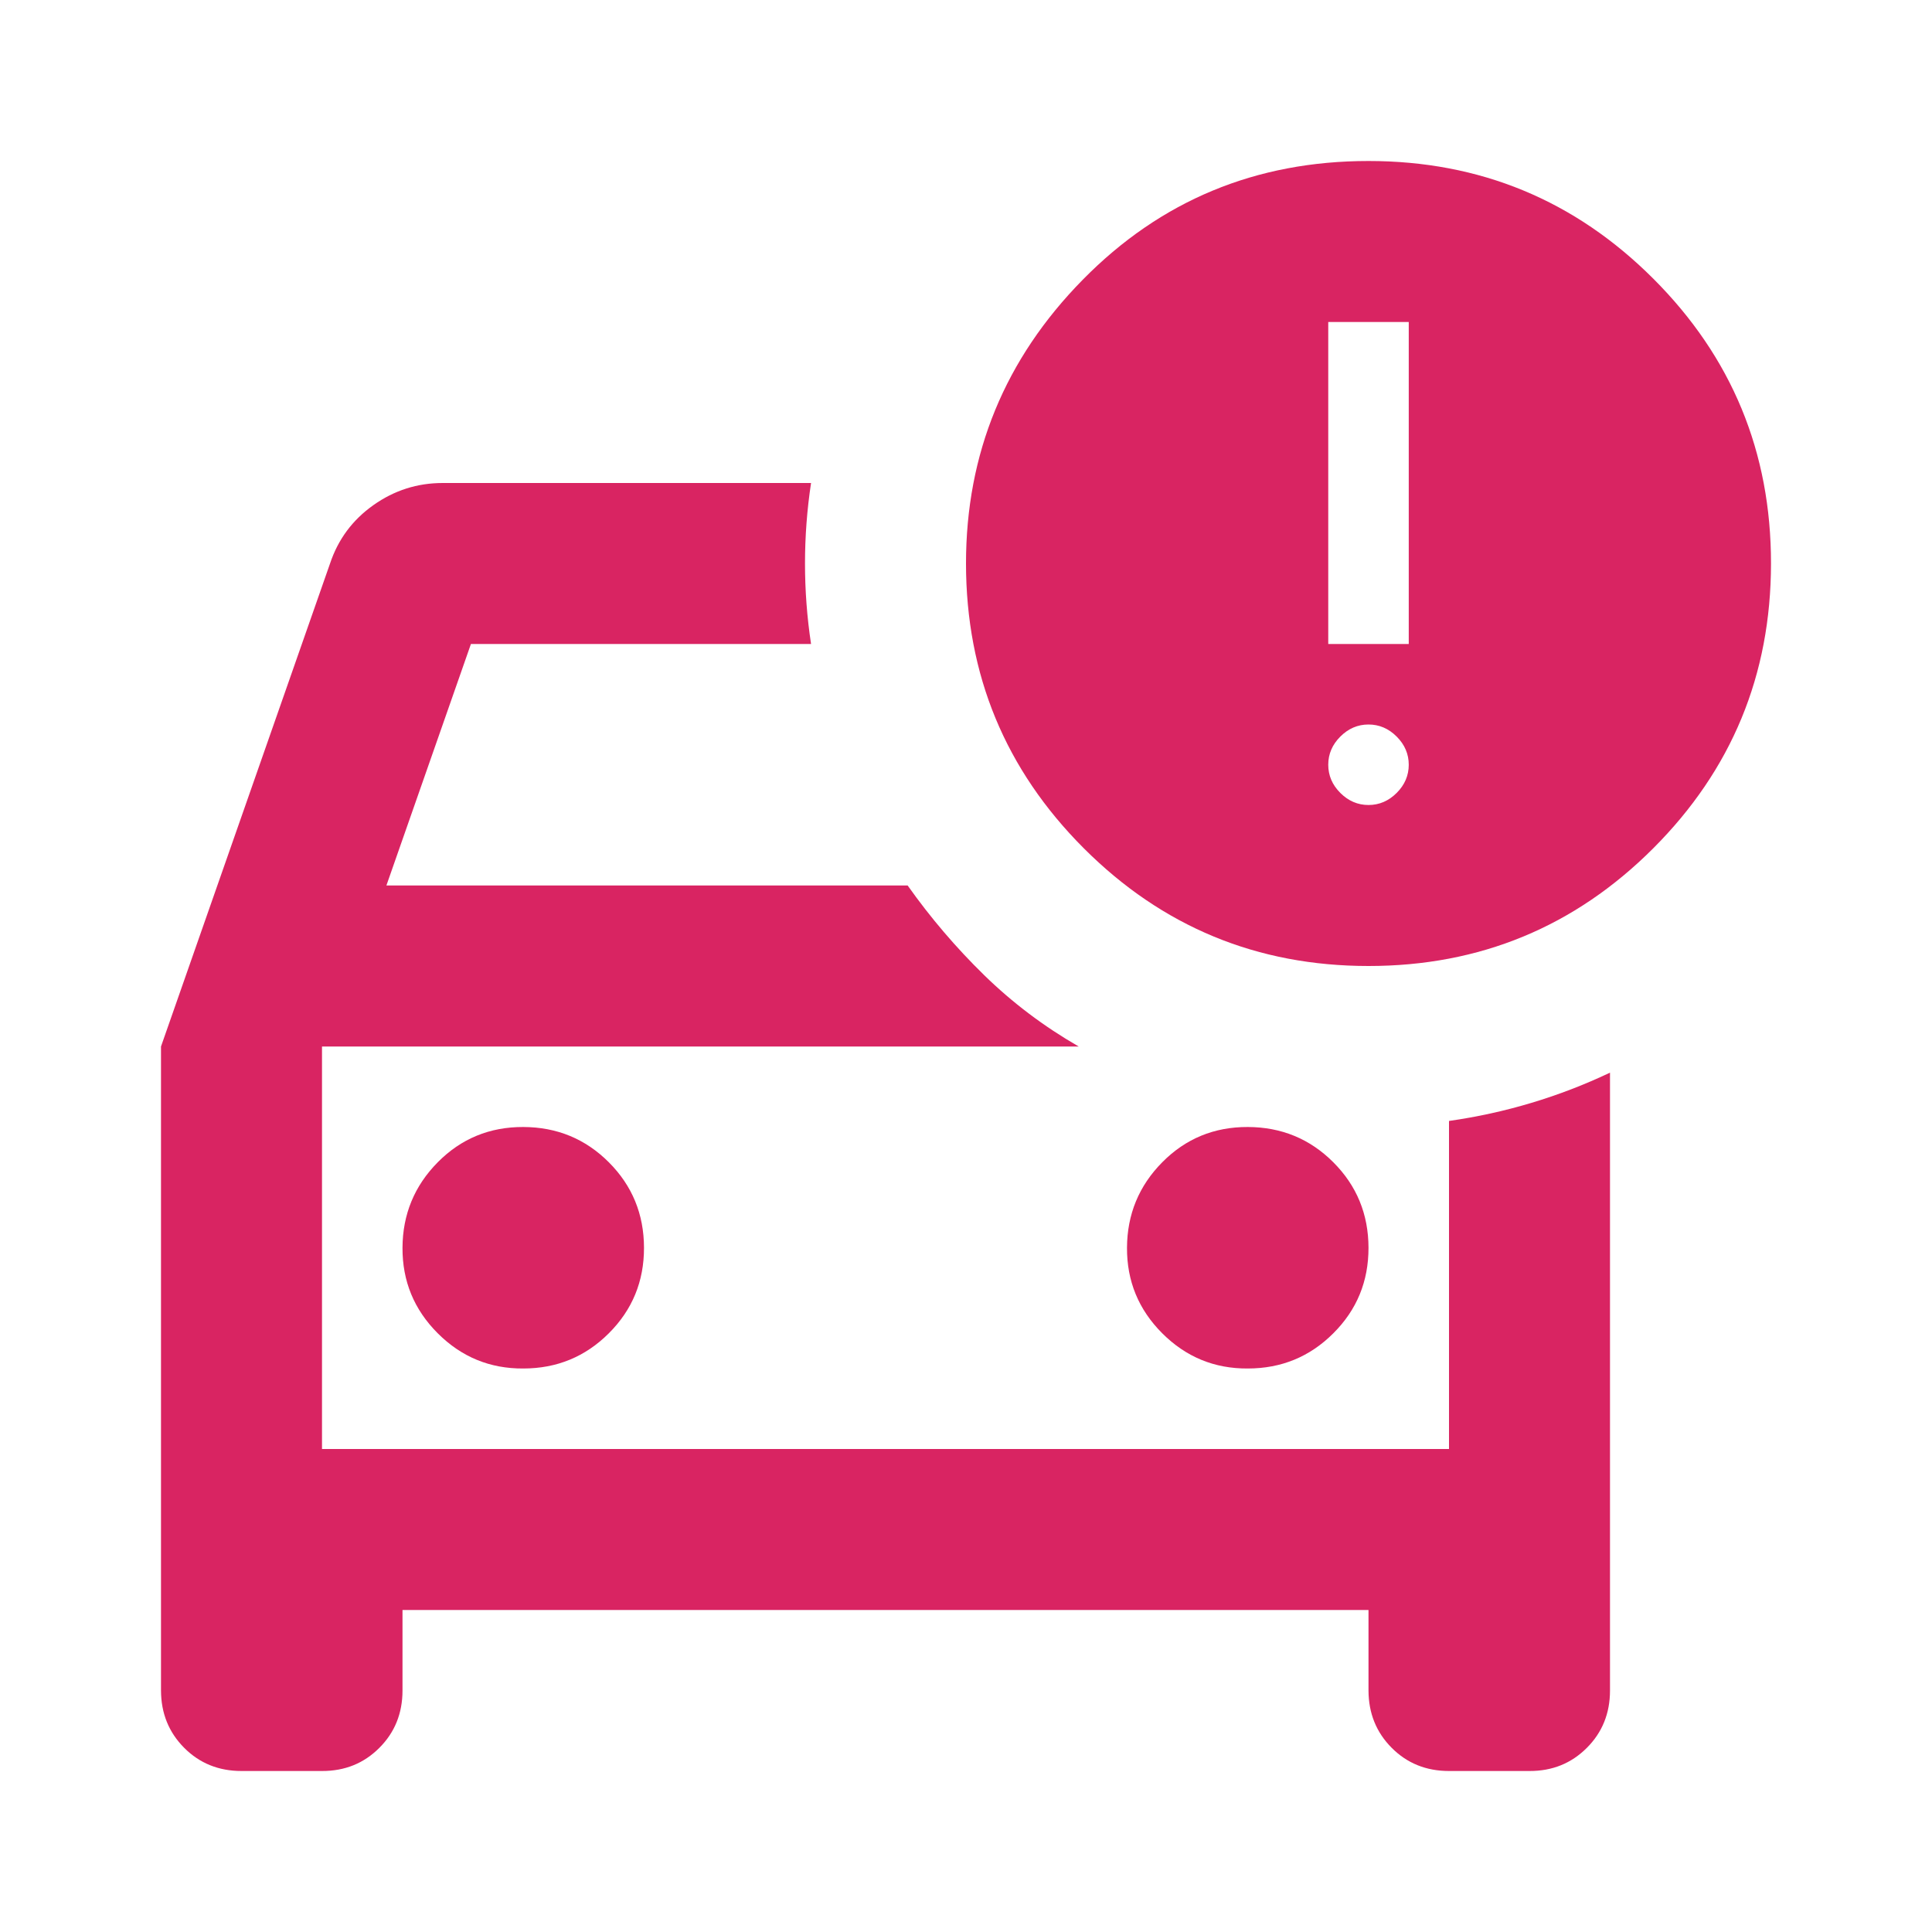
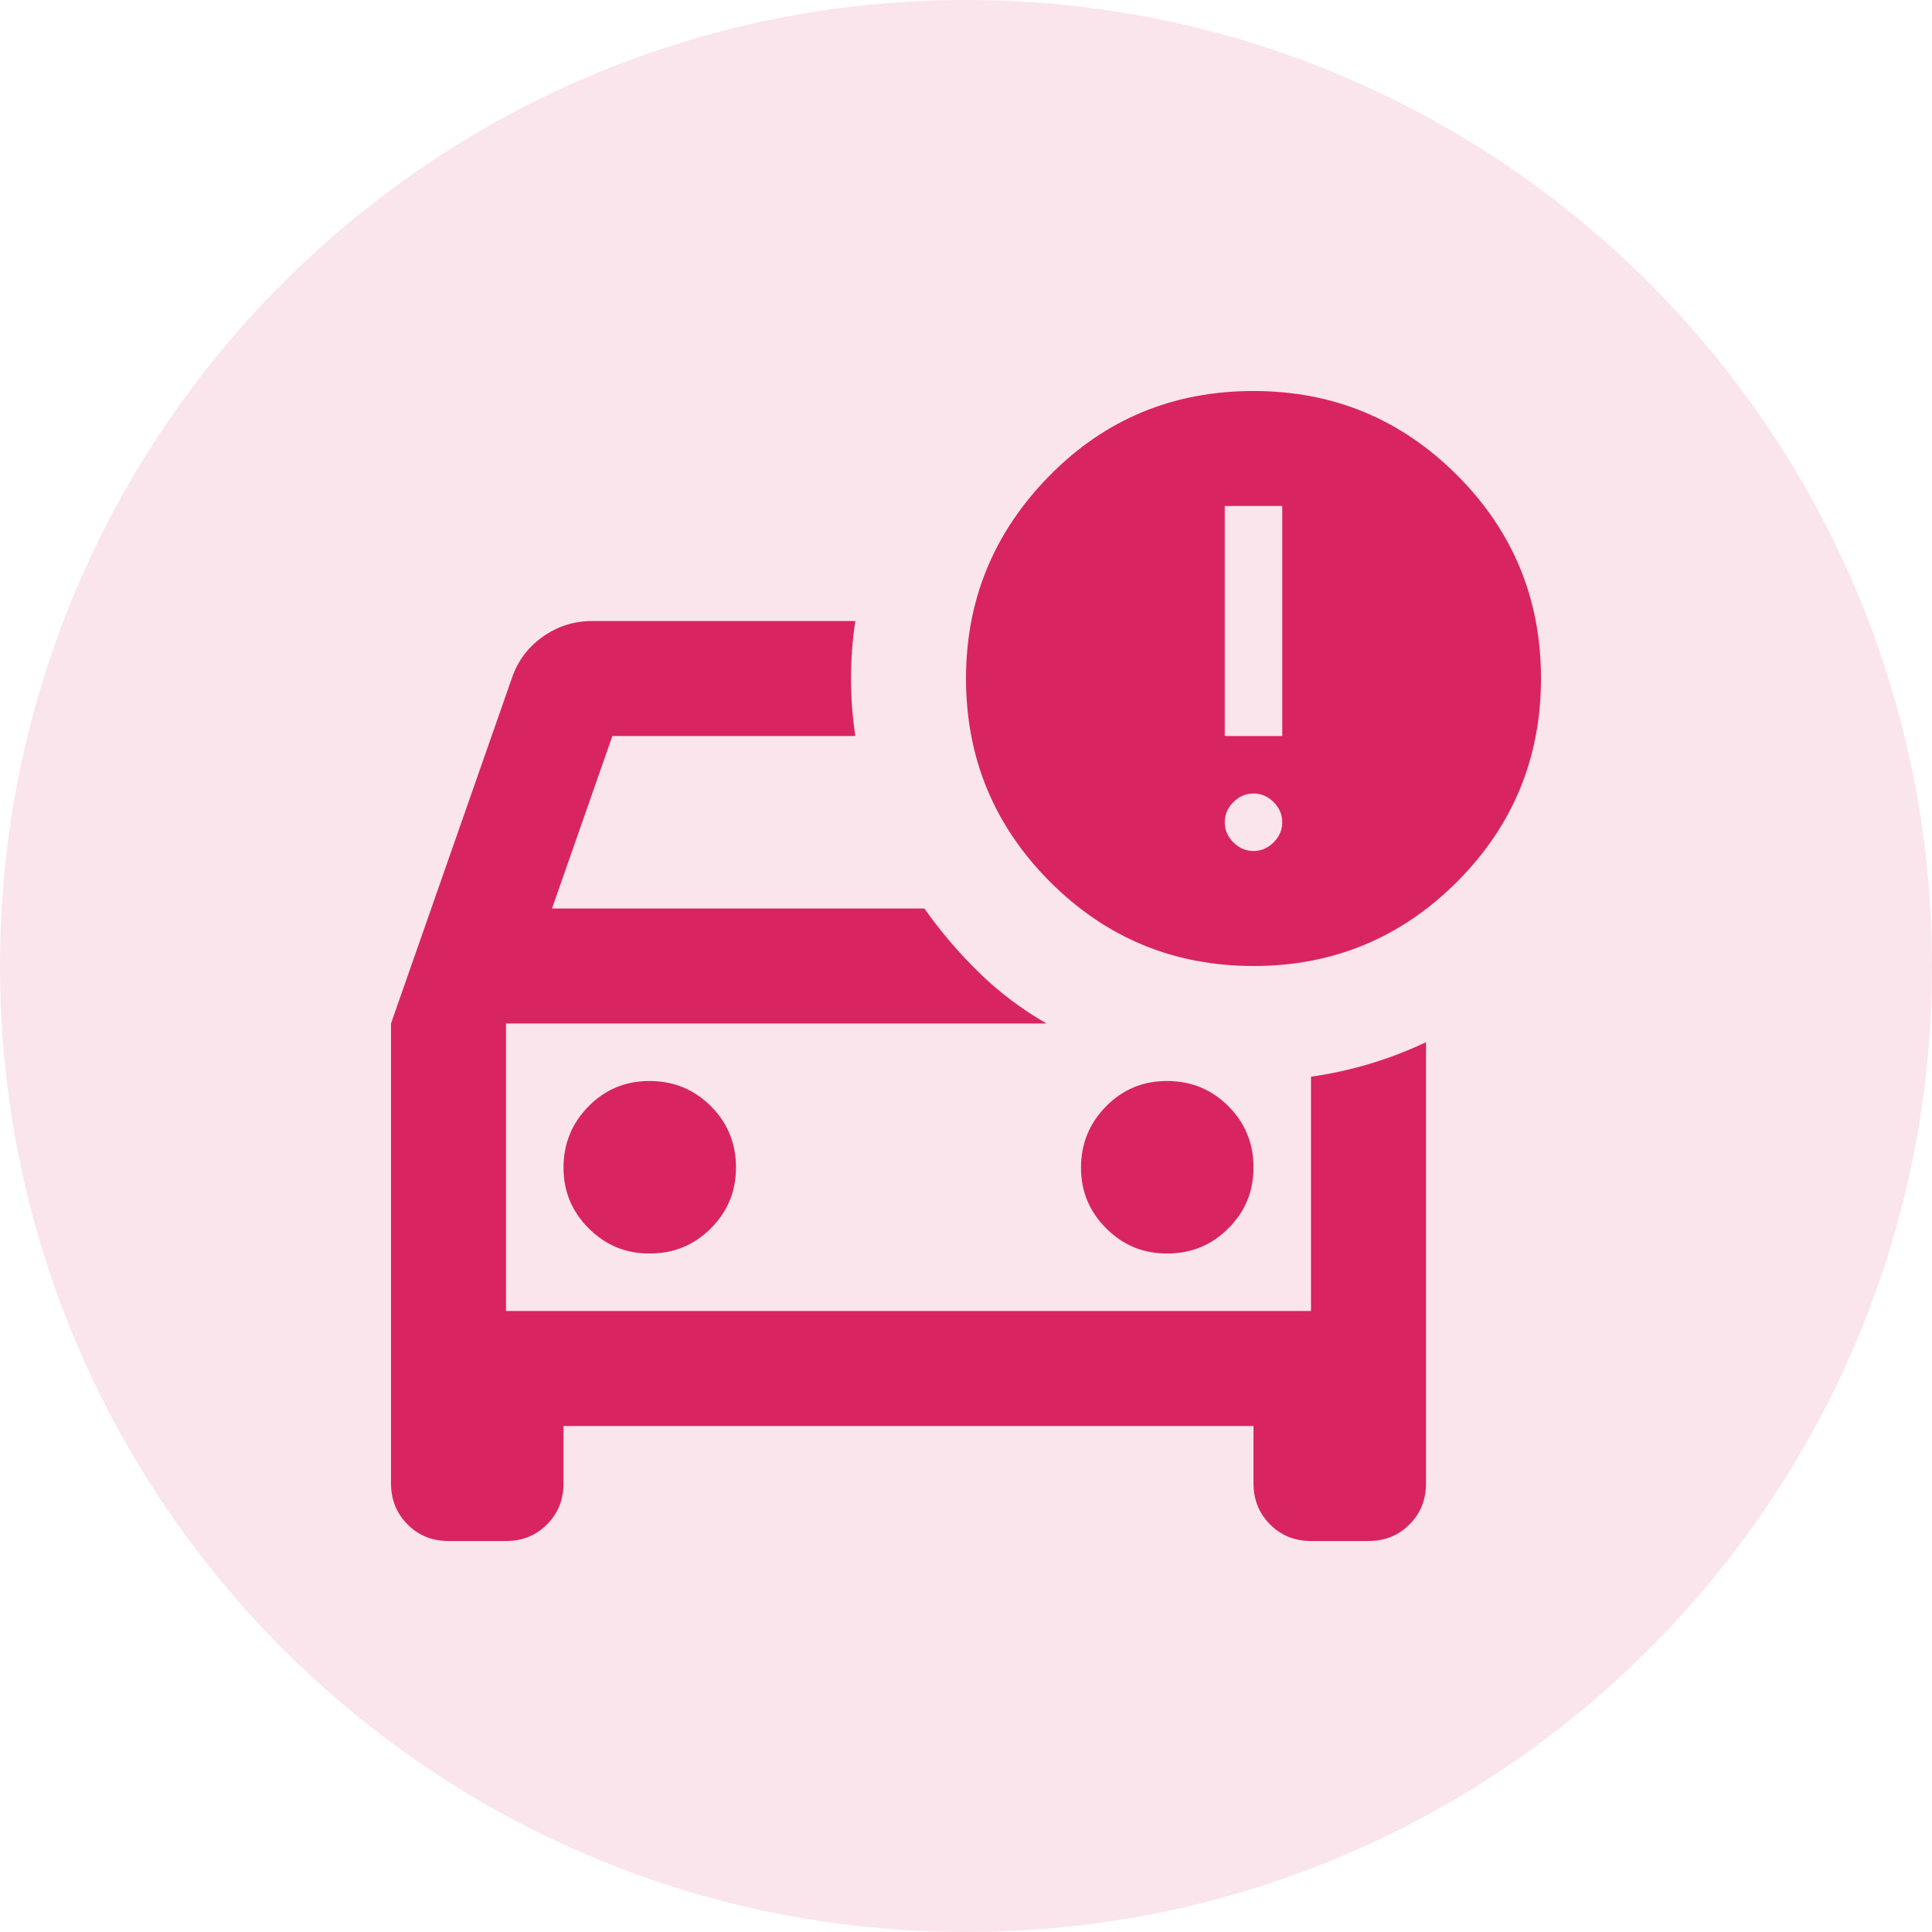
- <svg xmlns="http://www.w3.org/2000/svg" width="60" height="60" viewBox="0 0 60 60" fill="none">
-   <path d="M5 32.5L10.25 17.5C10.5 16.75 10.948 16.146 11.595 15.688C12.242 15.229 12.96 15 13.75 15H25.188C25.062 15.833 25 16.667 25 17.5C25 18.333 25.062 19.167 25.188 20H14.625L12 27.5H28.188C28.896 28.5 29.688 29.427 30.562 30.282C31.438 31.137 32.417 31.877 33.5 32.5H10V45H45V34.812C45.875 34.688 46.729 34.5 47.562 34.25C48.396 34 49.208 33.688 50 33.312V52.5C50 53.208 49.76 53.803 49.28 54.282C48.8 54.763 48.207 55.002 47.5 55H45C44.292 55 43.698 54.76 43.22 54.28C42.742 53.8 42.502 53.207 42.5 52.5V50H12.5V52.5C12.5 53.208 12.26 53.803 11.78 54.282C11.3 54.763 10.707 55.002 10 55H7.5C6.792 55 6.198 54.76 5.72 54.28C5.242 53.8 5.002 53.207 5 52.5V32.5ZM38.75 42.5C39.792 42.5 40.678 42.136 41.407 41.407C42.138 40.679 42.502 39.793 42.5 38.75C42.498 37.707 42.134 36.822 41.407 36.095C40.681 35.368 39.795 35.003 38.75 35C37.705 34.997 36.82 35.362 36.095 36.095C35.37 36.828 35.005 37.713 35 38.75C34.995 39.787 35.36 40.672 36.095 41.407C36.83 42.142 37.715 42.507 38.75 42.5ZM16.25 42.5C17.292 42.5 18.177 42.136 18.907 41.407C19.637 40.679 20.002 39.793 20 38.75C19.998 37.707 19.634 36.822 18.907 36.095C18.181 35.368 17.295 35.003 16.25 35C15.205 34.997 14.32 35.362 13.595 36.095C12.87 36.828 12.505 37.713 12.5 38.75C12.495 39.787 12.86 40.672 13.595 41.407C14.33 42.142 15.215 42.507 16.25 42.5ZM42.5 30C39.042 30 36.094 28.781 33.657 26.343C31.221 23.904 30.002 20.957 30 17.5C30 14.083 31.208 11.146 33.625 8.688C36.042 6.229 39 5 42.5 5C45.958 5 48.907 6.218 51.345 8.655C53.783 11.092 55.002 14.04 55 17.5C54.998 20.96 53.779 23.908 51.343 26.345C48.906 28.782 45.958 30 42.5 30ZM41.25 20H43.75V10H41.25V20ZM42.5 25C42.833 25 43.125 24.875 43.375 24.625C43.625 24.375 43.75 24.083 43.75 23.75C43.75 23.417 43.625 23.125 43.375 22.875C43.125 22.625 42.833 22.5 42.5 22.5C42.167 22.5 41.875 22.625 41.625 22.875C41.375 23.125 41.25 23.417 41.25 23.75C41.25 24.083 41.375 24.375 41.625 24.625C41.875 24.875 42.167 25 42.5 25Z" fill="#D92462" />
+ <svg xmlns="http://www.w3.org/2000/svg" width="84" height="84" viewBox="0 0 84 84" fill="none">
+   <rect width="84" height="84" rx="42" fill="#FAE5EC" />
+   <path d="M17 44.5L22.25 29.5C22.5 28.75 22.948 28.146 23.595 27.688C24.242 27.229 24.96 27 25.75 27H37.188C37.062 27.833 37 28.667 37 29.5C37 30.333 37.062 31.167 37.188 32H26.625L24 39.5H40.188C40.896 40.5 41.688 41.428 42.562 42.282C43.438 43.138 44.417 43.877 45.5 44.5H22V57H57V46.812C57.875 46.688 58.729 46.5 59.562 46.25C60.396 46 61.208 45.688 62 45.312V64.5C62 65.208 61.76 65.802 61.28 66.282C60.8 66.763 60.207 67.002 59.5 67H57C56.292 67 55.698 66.76 55.22 66.28C54.742 65.8 54.502 65.207 54.5 64.5V62H24.5V64.5C24.5 65.208 24.26 65.802 23.78 66.282C23.3 66.763 22.707 67.002 22 67H19.5C18.792 67 18.198 66.76 17.72 66.28C17.242 65.8 17.002 65.207 17 64.5V44.5ZM50.75 54.5C51.792 54.5 52.678 54.136 53.407 53.407C54.138 52.679 54.502 51.793 54.5 50.75C54.498 49.707 54.134 48.822 53.407 48.095C52.681 47.368 51.795 47.003 50.75 47C49.705 46.997 48.82 47.362 48.095 48.095C47.37 48.828 47.005 49.713 47 50.75C46.995 51.787 47.36 52.672 48.095 53.407C48.83 54.142 49.715 54.507 50.75 54.5ZM28.25 54.5C29.292 54.5 30.177 54.136 30.907 53.407C31.637 52.679 32.002 51.793 32 50.75C31.998 49.707 31.634 48.822 30.907 48.095C30.181 47.368 29.295 47.003 28.25 47C27.205 46.997 26.32 47.362 25.595 48.095C24.87 48.828 24.505 49.713 24.5 50.75C24.495 51.787 24.86 52.672 25.595 53.407C26.33 54.142 27.215 54.507 28.25 54.5ZM54.5 42C51.042 42 48.094 40.781 45.657 38.343C43.221 35.904 42.002 32.957 42 29.5C42 26.083 43.208 23.146 45.625 20.688C48.042 18.229 51 17 54.5 17C57.958 17 60.907 18.218 63.345 20.655C65.783 23.092 67.002 26.04 67 29.5C66.998 32.96 65.779 35.908 63.343 38.345C60.906 40.782 57.958 42 54.5 42ZM53.25 32H55.75V22H53.25V32ZM54.5 37C54.833 37 55.125 36.875 55.375 36.625C55.625 36.375 55.75 36.083 55.75 35.75C55.75 35.417 55.625 35.125 55.375 34.875C55.125 34.625 54.833 34.5 54.5 34.5C54.167 34.5 53.875 34.625 53.625 34.875C53.375 35.125 53.25 35.417 53.25 35.75C53.25 36.083 53.375 36.375 53.625 36.625C53.875 36.875 54.167 37 54.5 37Z" fill="#D92462" />
</svg>
